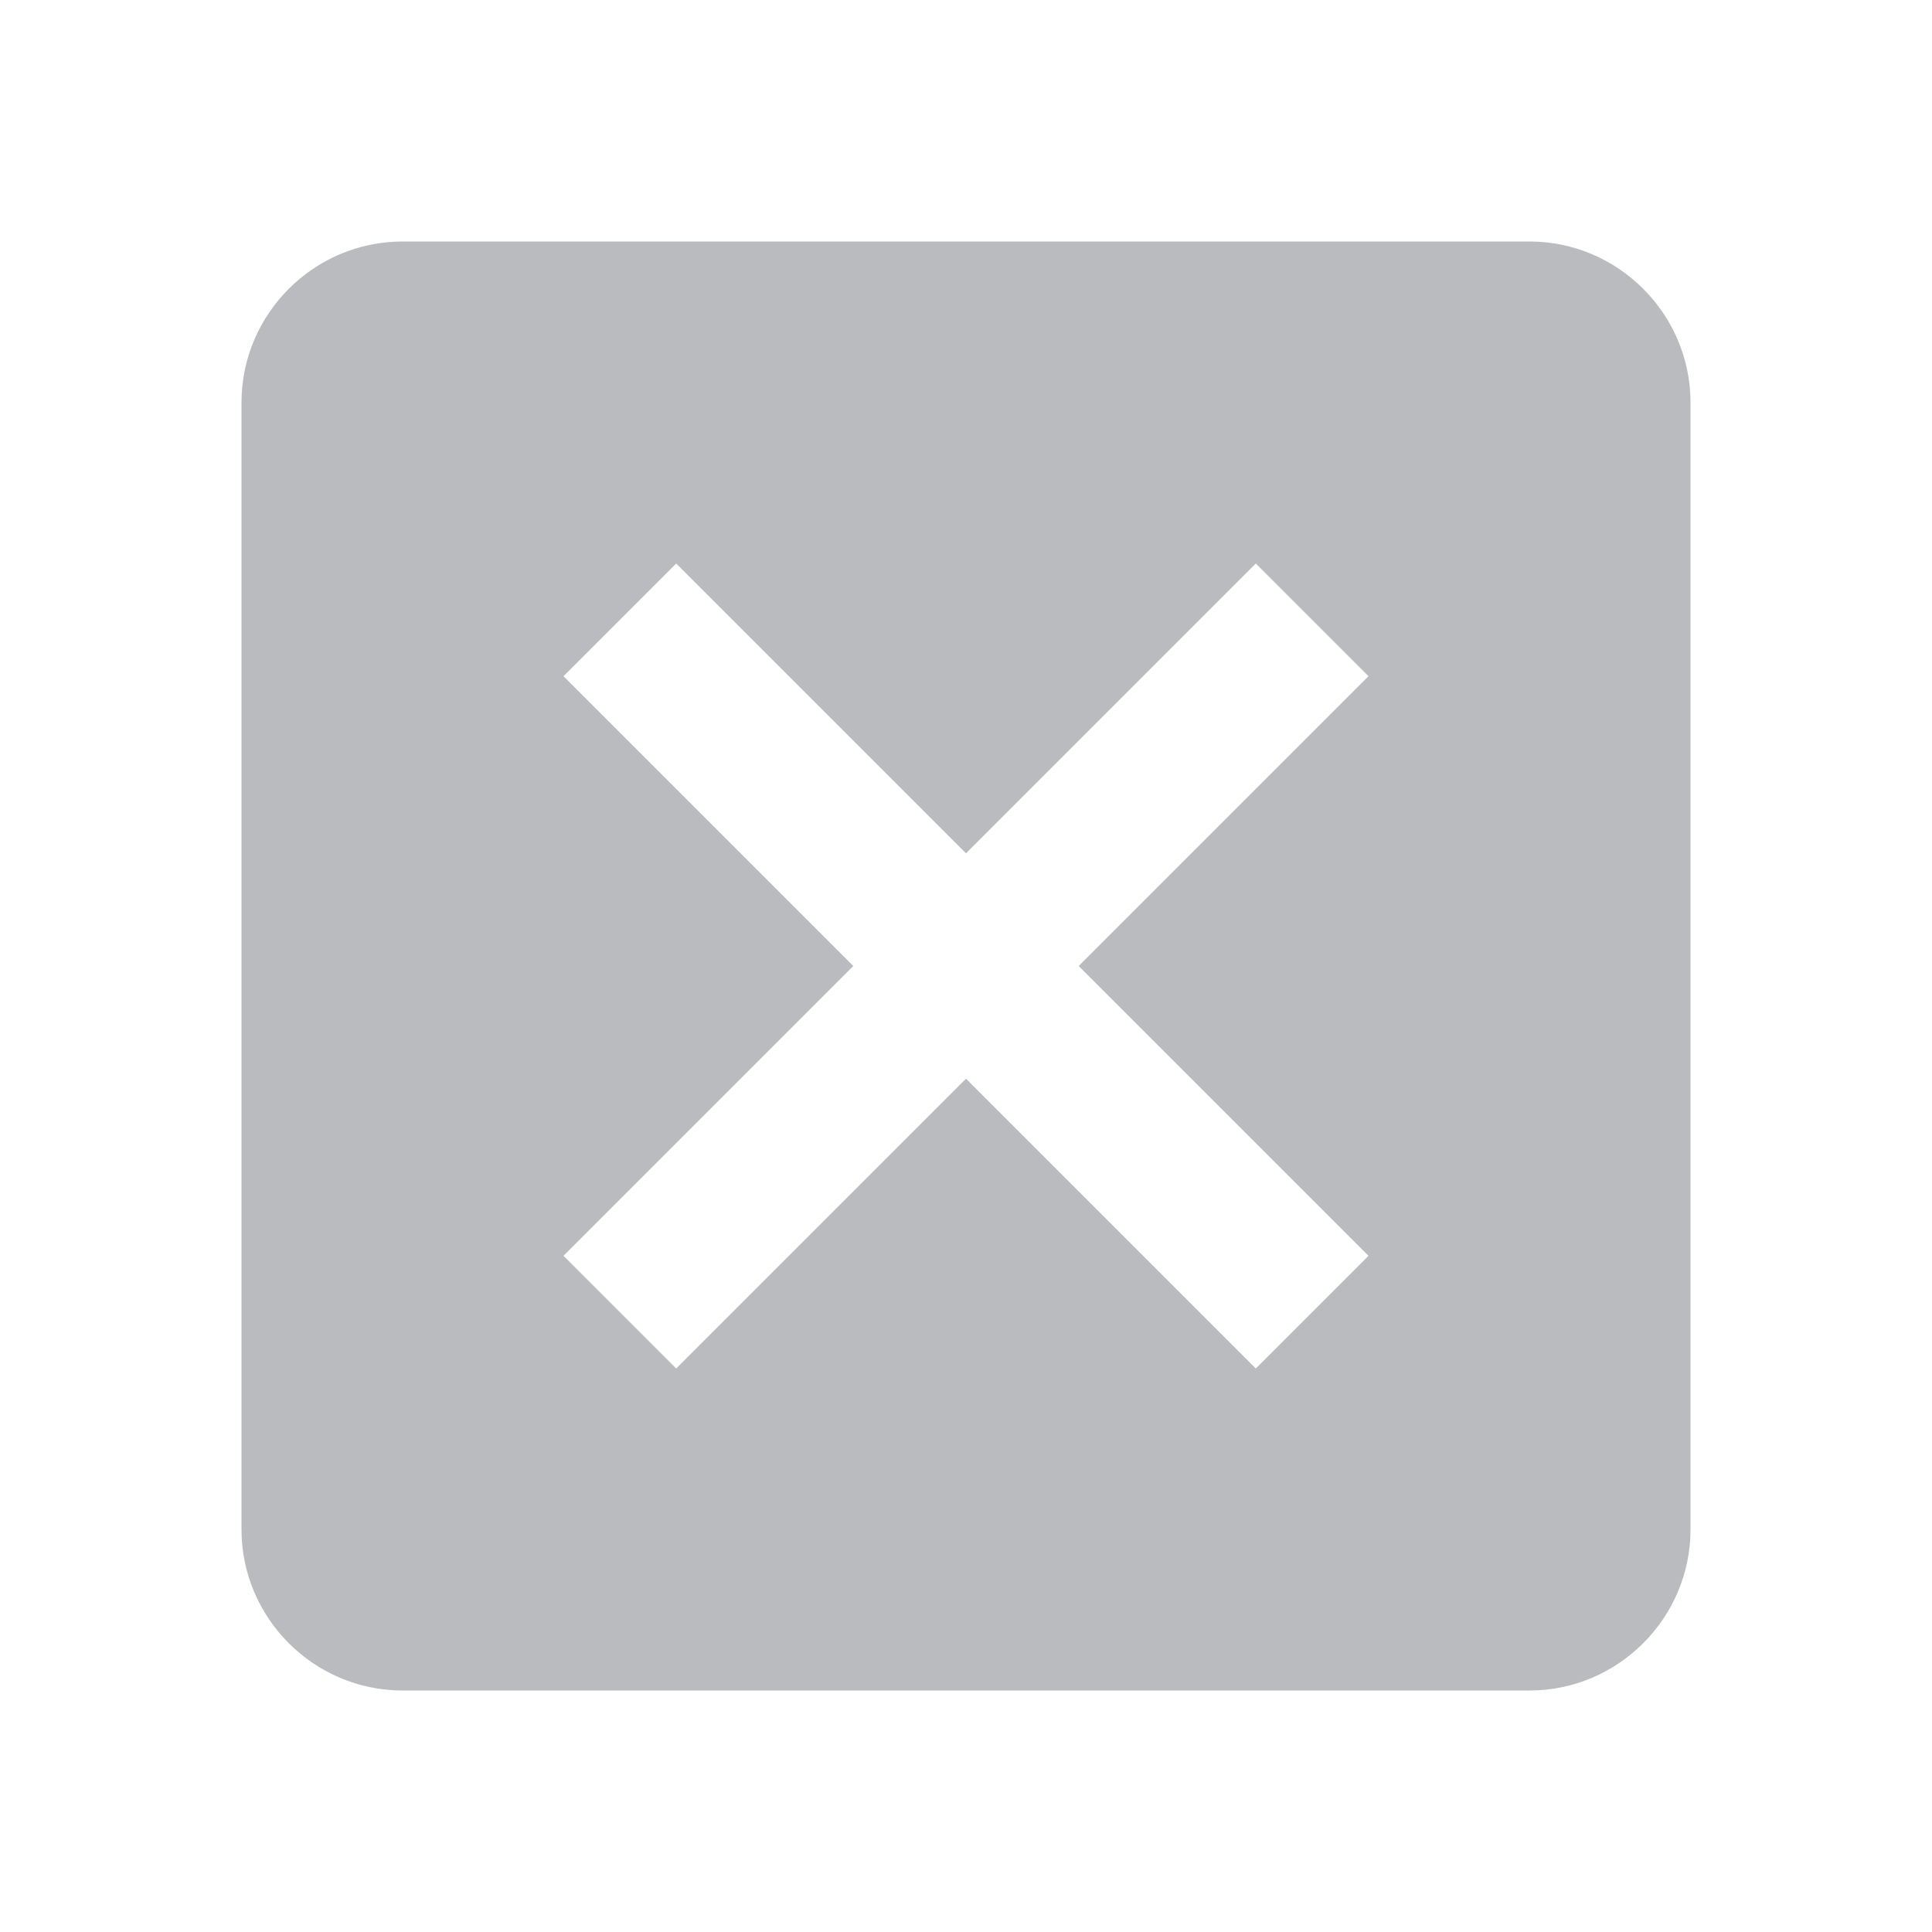
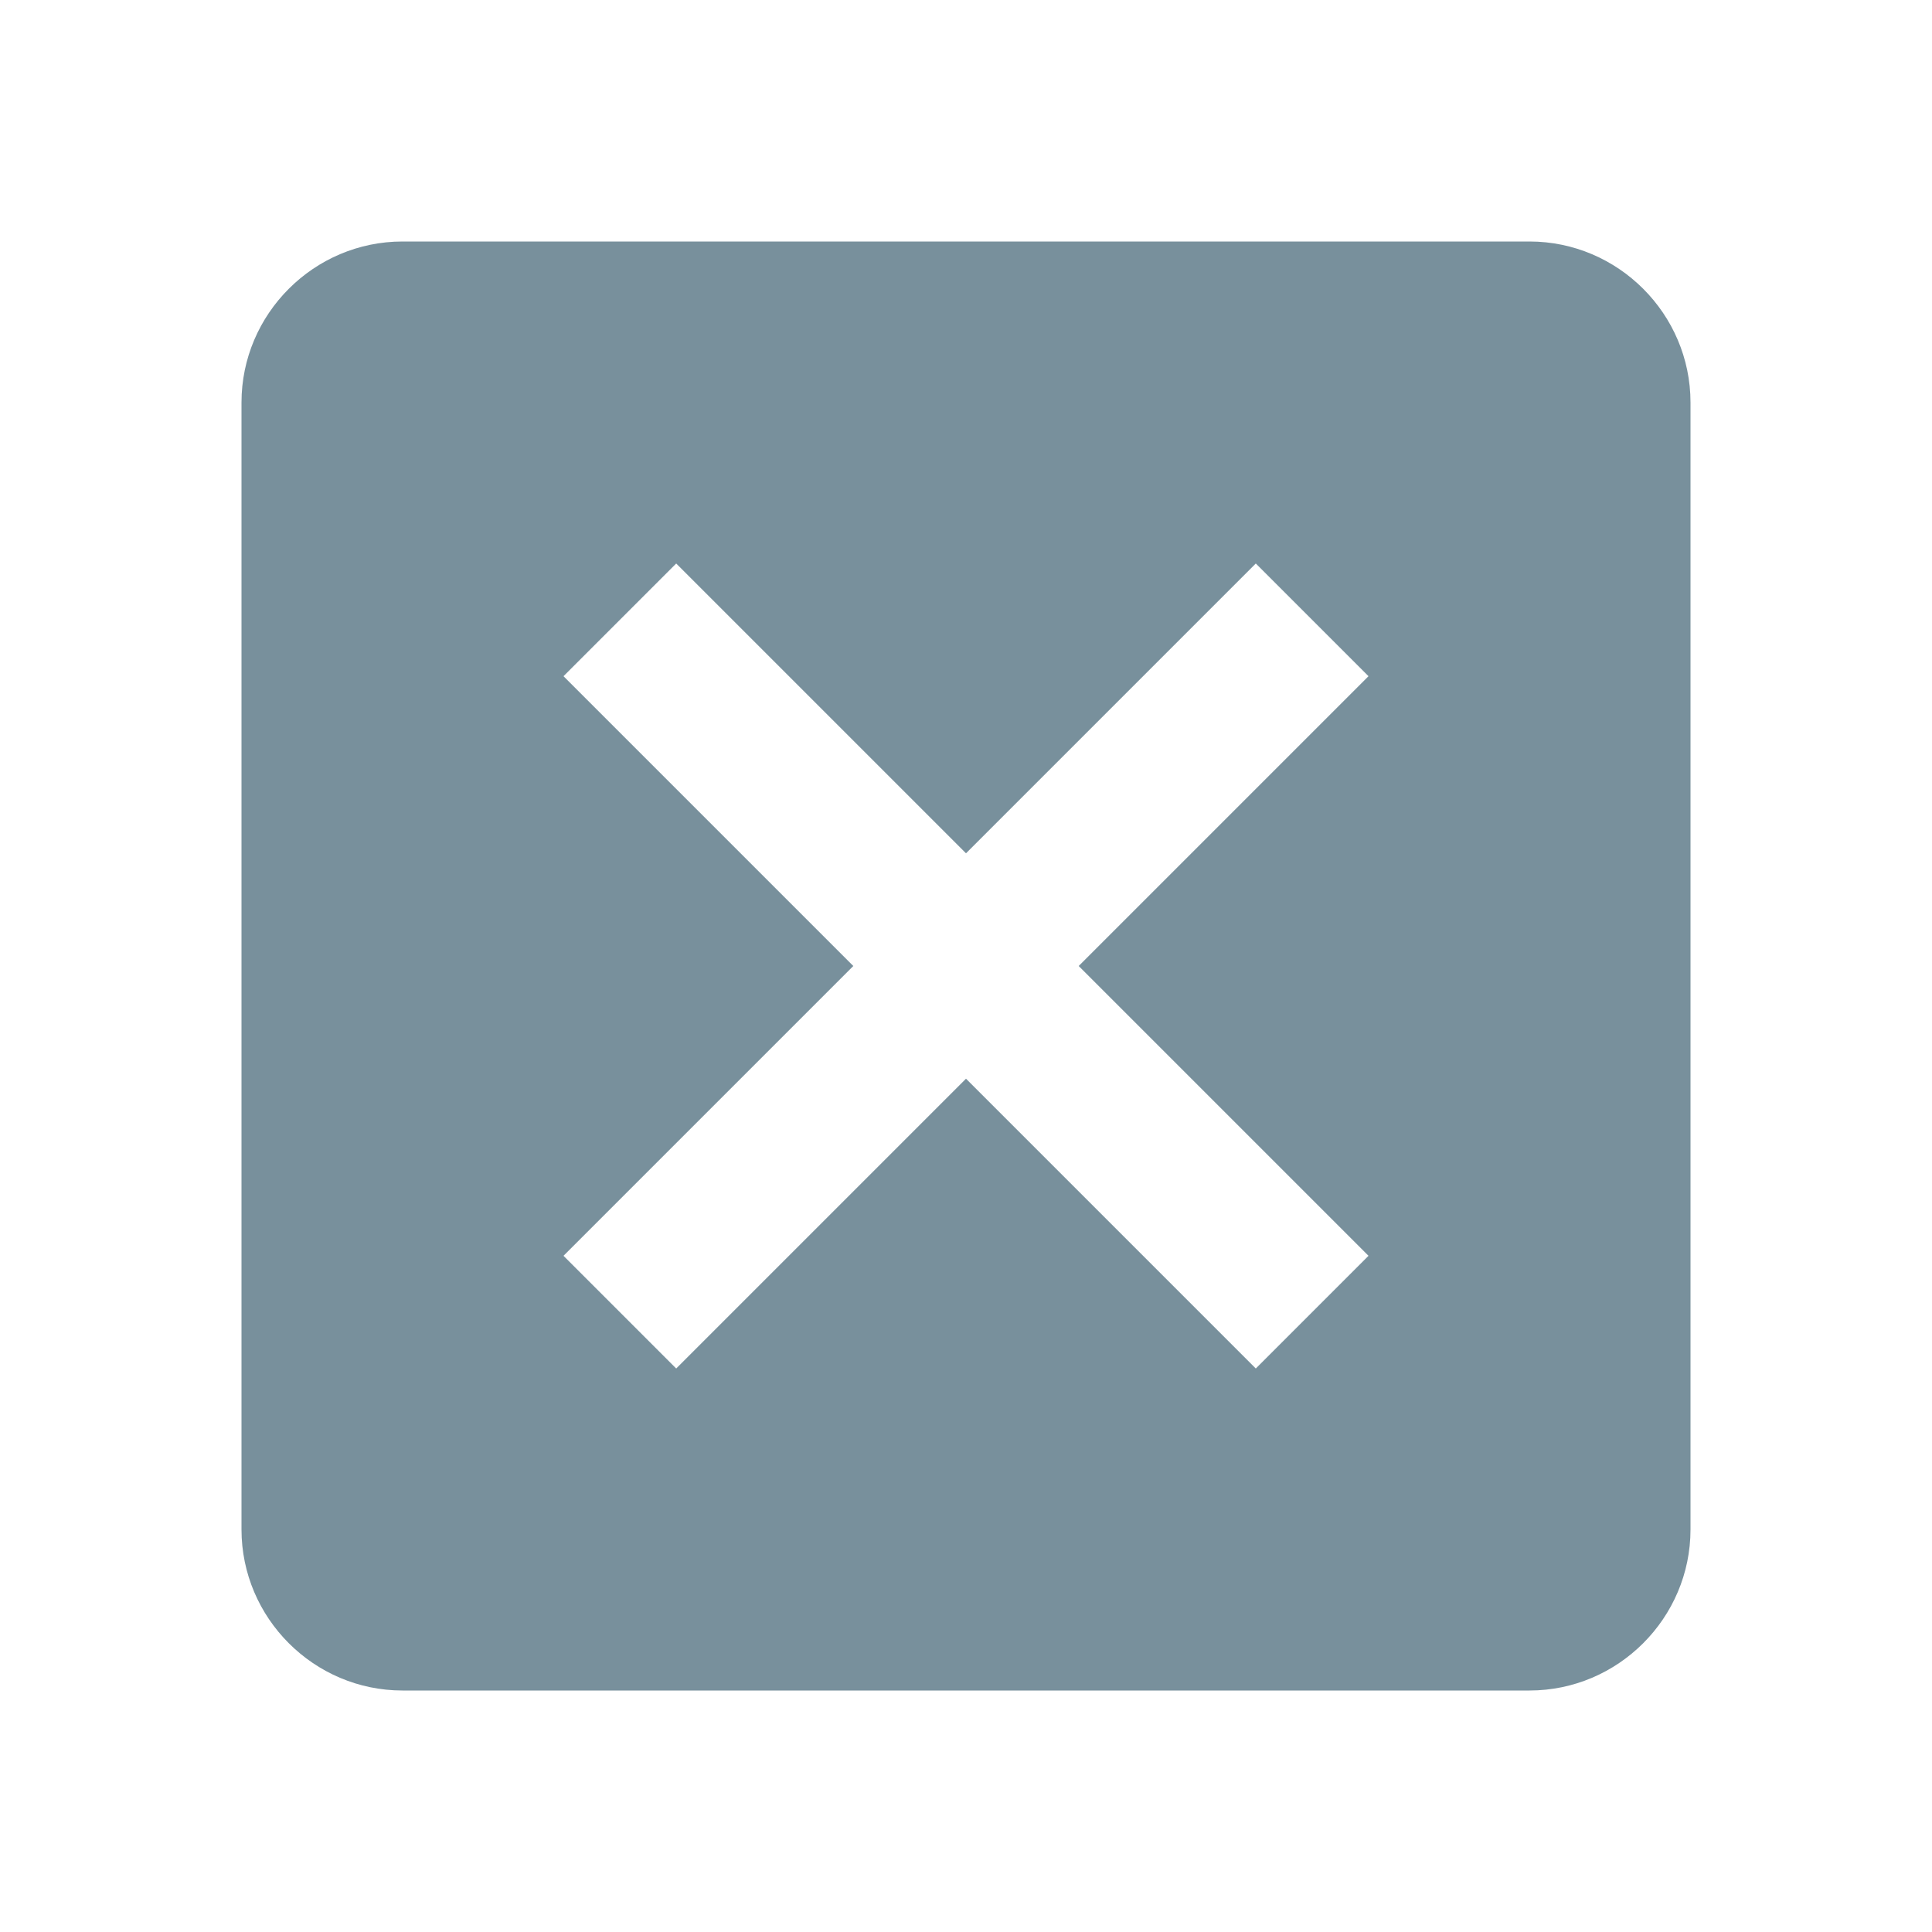
<svg xmlns="http://www.w3.org/2000/svg" version="1.1" id="Layer_1" x="0px" y="0px" viewBox="0 0 24 24" style="enable-background:new 0 0 24 24;" xml:space="preserve">
  <style type="text/css">
- 	.st0{fill:#B9BBBE;}
+ 	.st0{fill:#78909C;}
</style>
  <path class="st0" d="M19,3h-2.7H7.7H5C3.9,3,3,3.9,3,5v2.7v8.7V19c0,1.1,0.9,2,2,2h2.7h8.7H19c1.1,0,2-0.9,2-2v-2.7V7.7V5  C21,3.9,20.1,3,19,3 M15.6,17L12,13.4L8.4,17L7,15.6l3.6-3.6L7,8.4L8.4,7l3.6,3.6L15.6,7L17,8.4L13.4,12l3.6,3.6L15.6,17z" />
</svg>
